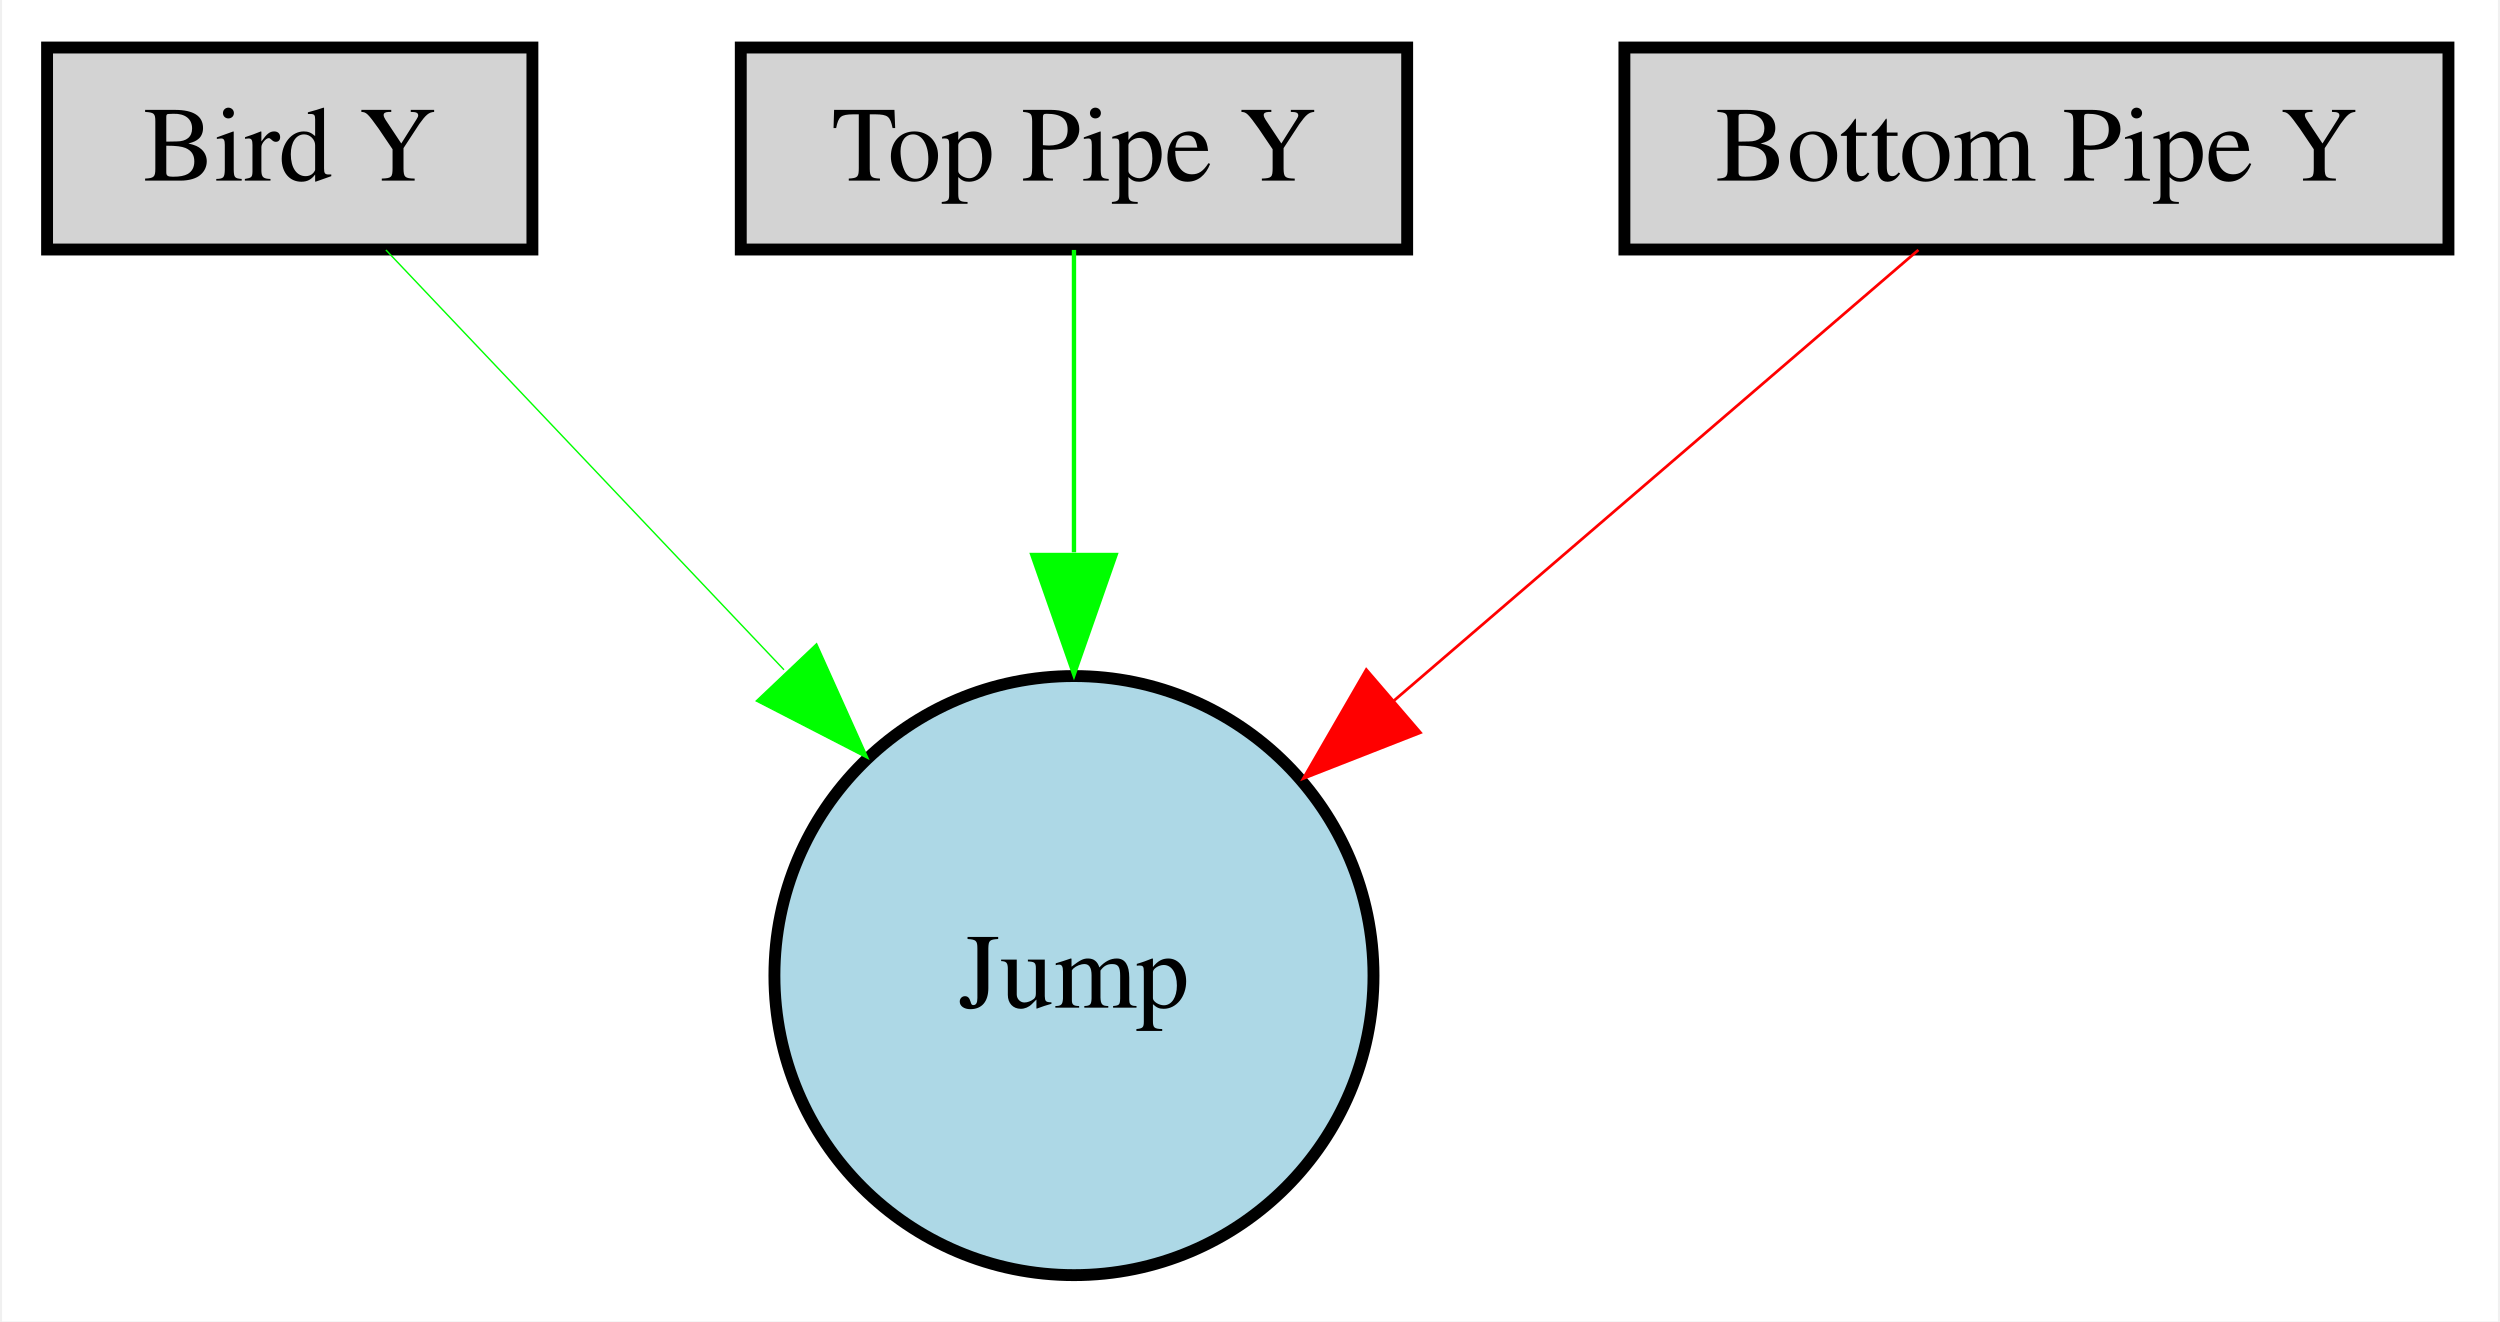
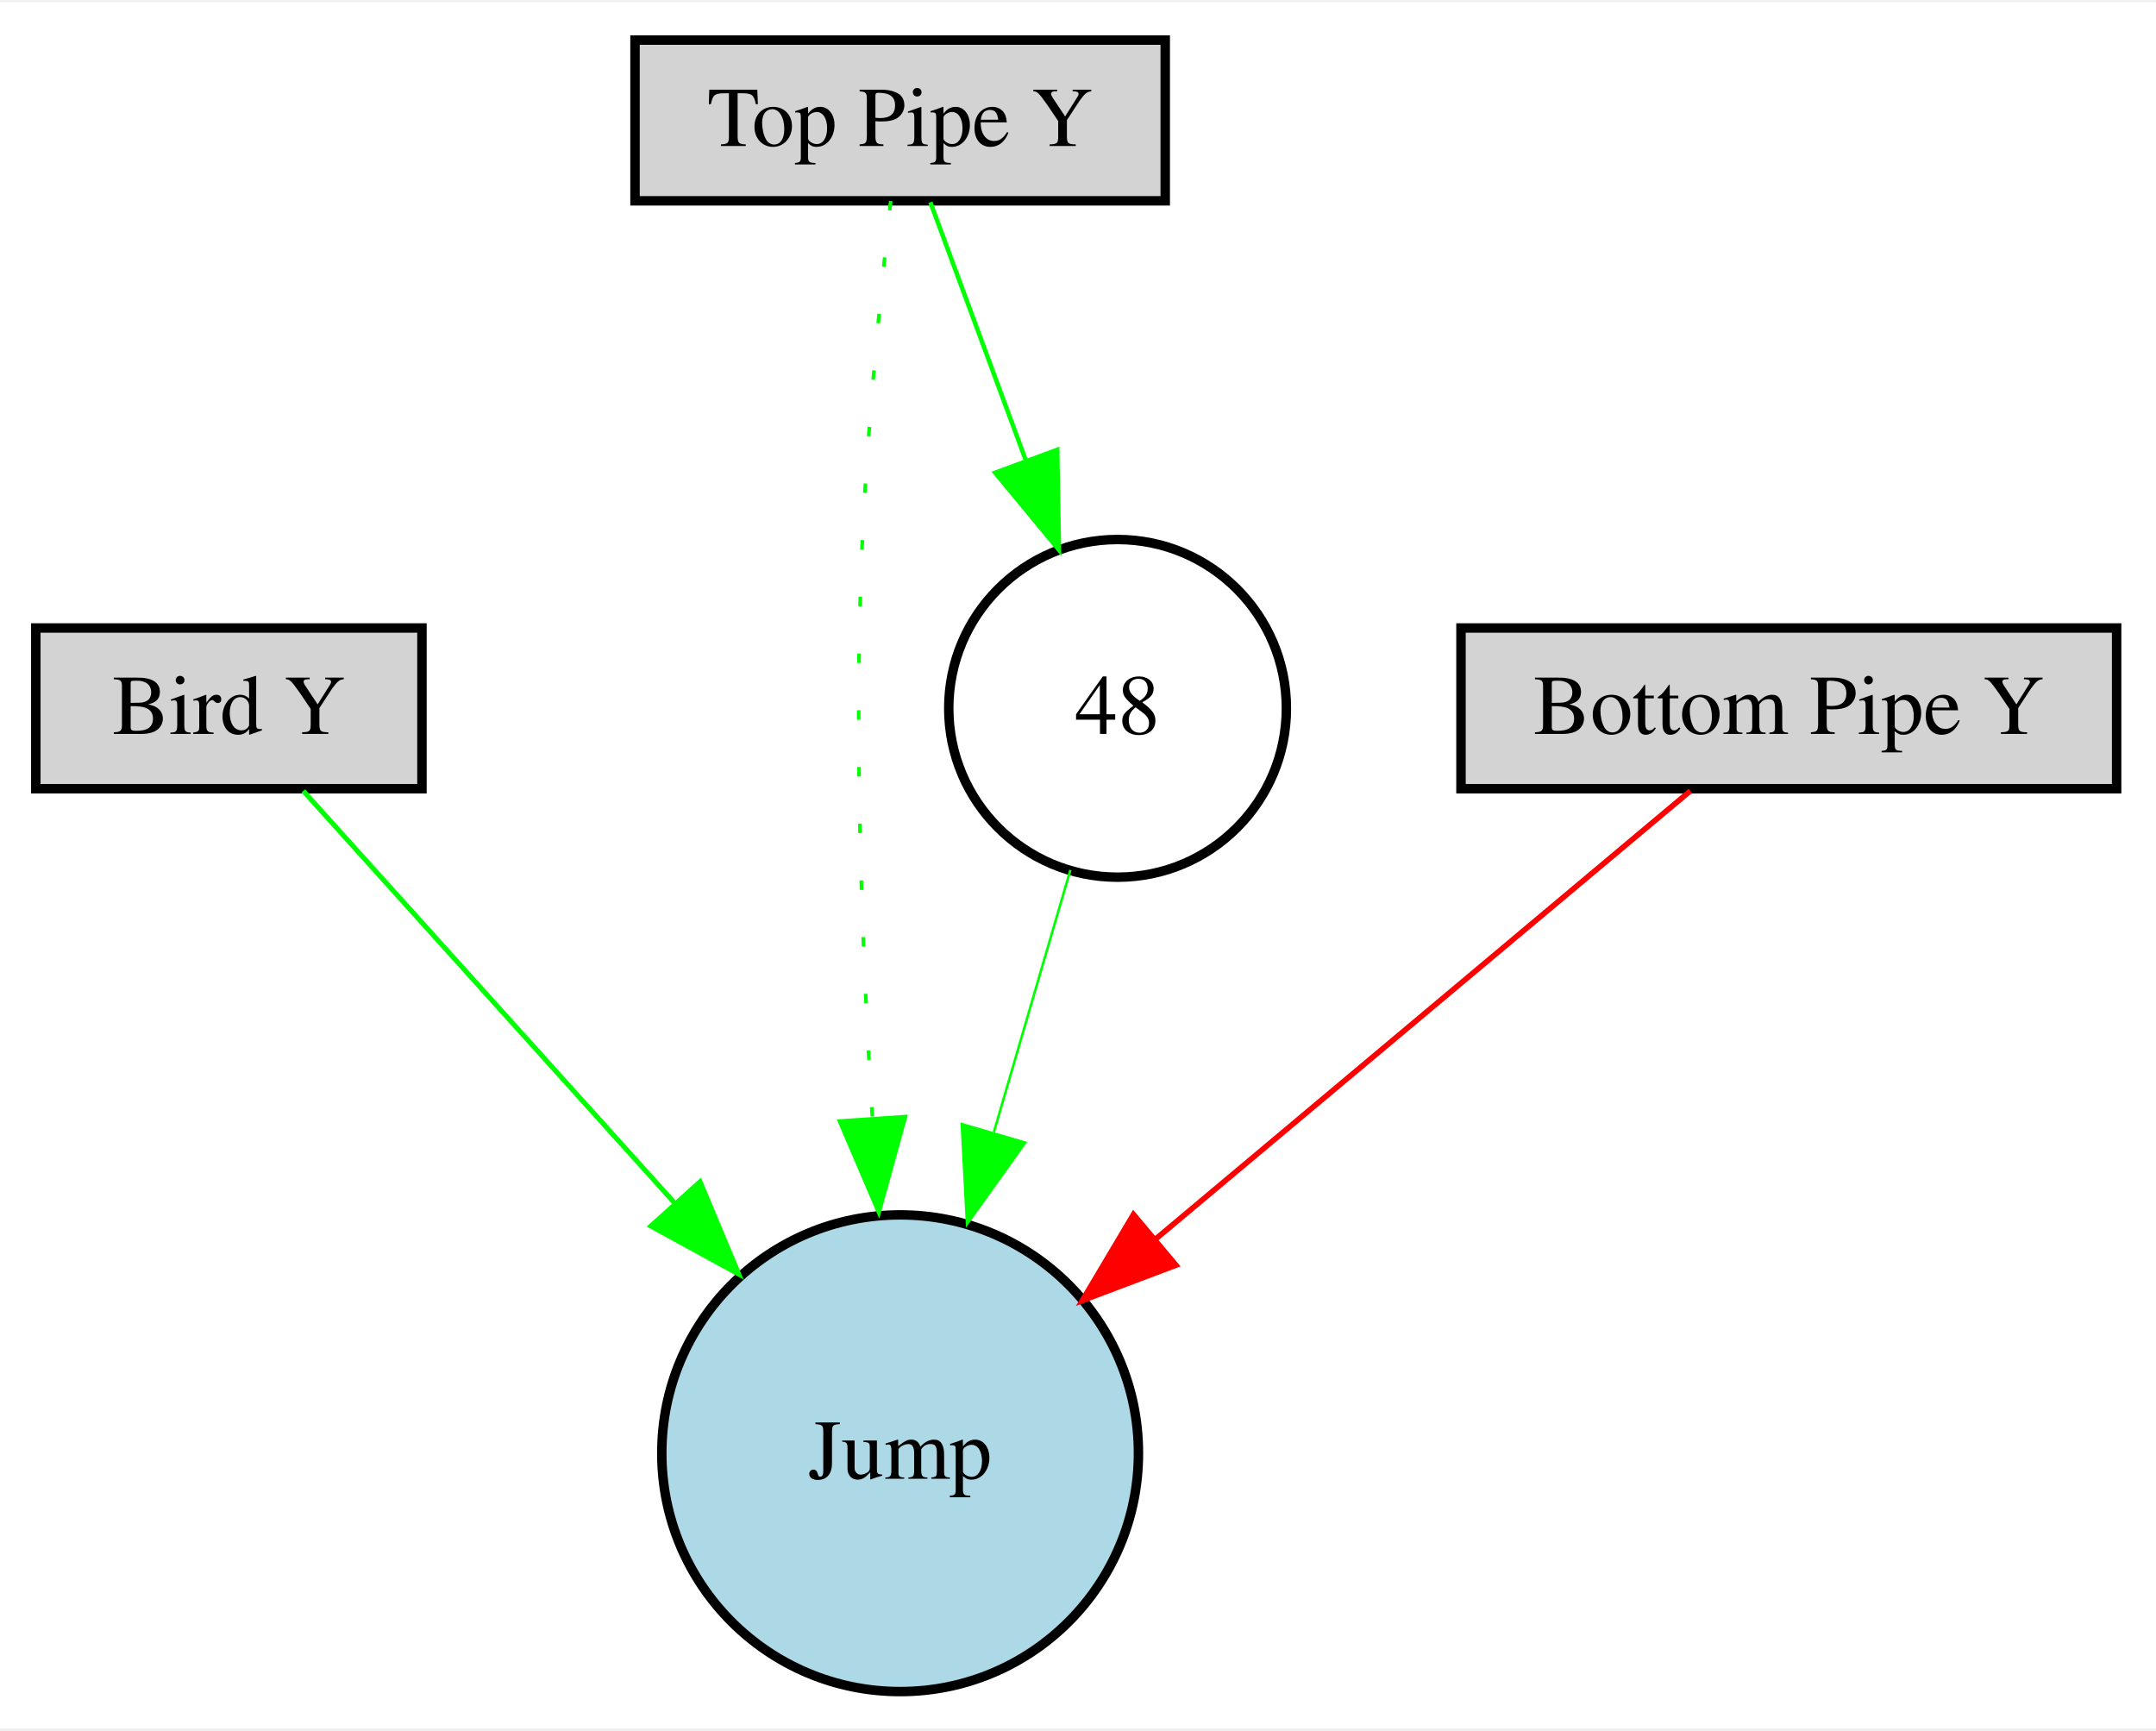
- <svg xmlns="http://www.w3.org/2000/svg" width="210pt" height="111pt" viewBox="0.00 0.00 210.05 111.21">
-   <g id="graph0" class="graph" transform="scale(1 1) rotate(0) translate(4 107.2087)">
-     <polygon fill="#ffffff" stroke="transparent" points="-4,4 -4,-107.209 206.048,-107.209 206.048,4 -4,4" />
+ <svg xmlns="http://www.w3.org/2000/svg" width="228pt" height="183pt" viewBox="0.00 0.00 228.05 182.56">
+   <g id="graph0" class="graph" transform="scale(1 1) rotate(0) translate(4 178.5641)">
+     <polygon fill="#ffffff" stroke="transparent" points="-4,4 -4,-178.564 224.048,-178.564 224.048,4 -4,4" />
    <g id="node1" class="node">
-       <polygon fill="#d3d3d3" stroke="#000000" points="40.633,-103.209 -.212,-103.209 -.212,-86.209 40.633,-86.209 40.633,-103.209" />
-       <text text-anchor="middle" x="20.21" y="-92.009" font-family="Times,serif" font-size="9.00" fill="#000000">Bird Y</text>
+       <polygon fill="#d3d3d3" stroke="#000000" points="40.633,-112.386 -.212,-112.386 -.212,-95.386 40.633,-95.386 40.633,-112.386" />
+       <text text-anchor="middle" x="20.21" y="-101.186" font-family="Times,serif" font-size="9.00" fill="#000000">Bird Y</text>
    </g>
    <g id="node4" class="node">
-       <ellipse fill="#add8e6" stroke="#000000" cx="86.21" cy="-25.104" rx="25.209" ry="25.209" />
-       <text text-anchor="middle" x="86.21" y="-22.404" font-family="Times,serif" font-size="9.00" fill="#000000">Jump</text>
+       <ellipse fill="#add8e6" stroke="#000000" cx="91.21" cy="-25.104" rx="25.209" ry="25.209" />
+       <text text-anchor="middle" x="91.21" y="-22.404" font-family="Times,serif" font-size="9.00" fill="#000000">Jump</text>
    </g>
    <g id="edge1" class="edge">
-       <path fill="none" stroke="#00ff00" stroke-width=".119" d="M28.303,-86.174C36.627,-77.396 50.005,-63.287 61.806,-50.841" />
-       <polygon fill="#00ff00" stroke="#00ff00" stroke-width=".119" points="64.55,-53.034 68.891,-43.369 59.471,-48.218 64.55,-53.034" />
+       <path fill="none" stroke="#00ff00" stroke-width=".521" d="M28.08,-95.154C37.488,-84.715 53.672,-66.757 67.298,-51.638" />
+       <polygon fill="#00ff00" stroke="#00ff00" stroke-width=".521" points="70.046,-53.817 74.14,-44.045 64.846,-49.13 70.046,-53.817" />
    </g>
    <g id="node2" class="node">
-       <polygon fill="#d3d3d3" stroke="#000000" points="114.252,-103.209 58.169,-103.209 58.169,-86.209 114.252,-86.209 114.252,-103.209" />
-       <text text-anchor="middle" x="86.21" y="-92.009" font-family="Times,serif" font-size="9.00" fill="#000000">Top Pipe Y</text>
+       <polygon fill="#d3d3d3" stroke="#000000" points="119.252,-174.564 63.169,-174.564 63.169,-157.564 119.252,-157.564 119.252,-174.564" />
+       <text text-anchor="middle" x="91.21" y="-163.364" font-family="Times,serif" font-size="9.00" fill="#000000">Top Pipe Y</text>
    </g>
    <g id="edge2" class="edge">
-       <path fill="none" stroke="#00ff00" stroke-width=".367" d="M86.21,-86.174C86.21,-79.669 86.21,-70.237 86.21,-60.724" />
-       <polygon fill="#00ff00" stroke="#00ff00" stroke-width=".367" points="89.71,-60.504 86.21,-50.504 82.71,-60.504 89.71,-60.504" />
+       <path fill="none" stroke="#00ff00" stroke-width=".383" stroke-dasharray="1,5" d="M90.216,-157.548C89.225,-148.603 87.773,-134.118 87.21,-121.564 86.306,-101.408 87.137,-78.88 88.27,-60.667" />
+       <polygon fill="#00ff00" stroke="#00ff00" stroke-width=".383" points="91.776,-60.707 88.962,-50.493 84.792,-60.233 91.776,-60.707" />
+     </g>
+     <g id="node5" class="node">
+       <ellipse fill="#ffffff" stroke="#000000" cx="114.21" cy="-103.886" rx="17.857" ry="17.857" />
+       <text text-anchor="middle" x="114.21" y="-101.186" font-family="Times,serif" font-size="9.00" fill="#000000">48</text>
+     </g>
+     <g id="edge4" class="edge">
+       <path fill="none" stroke="#00ff00" stroke-width=".468" d="M94.408,-157.418C97.037,-150.311 100.906,-139.852 104.528,-130.061" />
+       <polygon fill="#00ff00" stroke="#00ff00" stroke-width=".468" points="107.826,-131.234 108.013,-120.641 101.261,-128.805 107.826,-131.234" />
    </g>
    <g id="node3" class="node">
-       <polygon fill="#d3d3d3" stroke="#000000" points="201.886,-103.209 132.535,-103.209 132.535,-86.209 201.886,-86.209 201.886,-103.209" />
-       <text text-anchor="middle" x="167.21" y="-92.009" font-family="Times,serif" font-size="9.00" fill="#000000">Bottom Pipe Y</text>
+       <polygon fill="#d3d3d3" stroke="#000000" points="219.886,-112.386 150.535,-112.386 150.535,-95.386 219.886,-95.386 219.886,-112.386" />
+       <text text-anchor="middle" x="185.21" y="-101.186" font-family="Times,serif" font-size="9.00" fill="#000000">Bottom Pipe Y</text>
    </g>
    <g id="edge3" class="edge">
-       <path fill="none" stroke="#ff0000" stroke-width=".233" d="M157.278,-86.174C146.342,-76.776 128.297,-61.27 113.127,-48.234" />
-       <polygon fill="#ff0000" stroke="#ff0000" stroke-width=".233" points="115.374,-45.551 105.509,-41.688 110.812,-50.86 115.374,-45.551" />
+       <path fill="none" stroke="#ff0000" stroke-width=".582" d="M174.791,-95.154C161.24,-83.797 137.07,-63.54 118.195,-47.721" />
+       <polygon fill="#ff0000" stroke="#ff0000" stroke-width=".582" points="120.389,-44.993 110.477,-41.252 115.893,-50.358 120.389,-44.993" />
+     </g>
+     <g id="edge5" class="edge">
+       <path fill="none" stroke="#00ff00" stroke-width=".261" d="M109.219,-86.792C106.847,-78.664 103.922,-68.647 101.125,-59.067" />
+       <polygon fill="#00ff00" stroke="#00ff00" stroke-width=".261" points="104.448,-57.958 98.285,-49.339 97.728,-59.919 104.448,-57.958" />
    </g>
  </g>
</svg>
